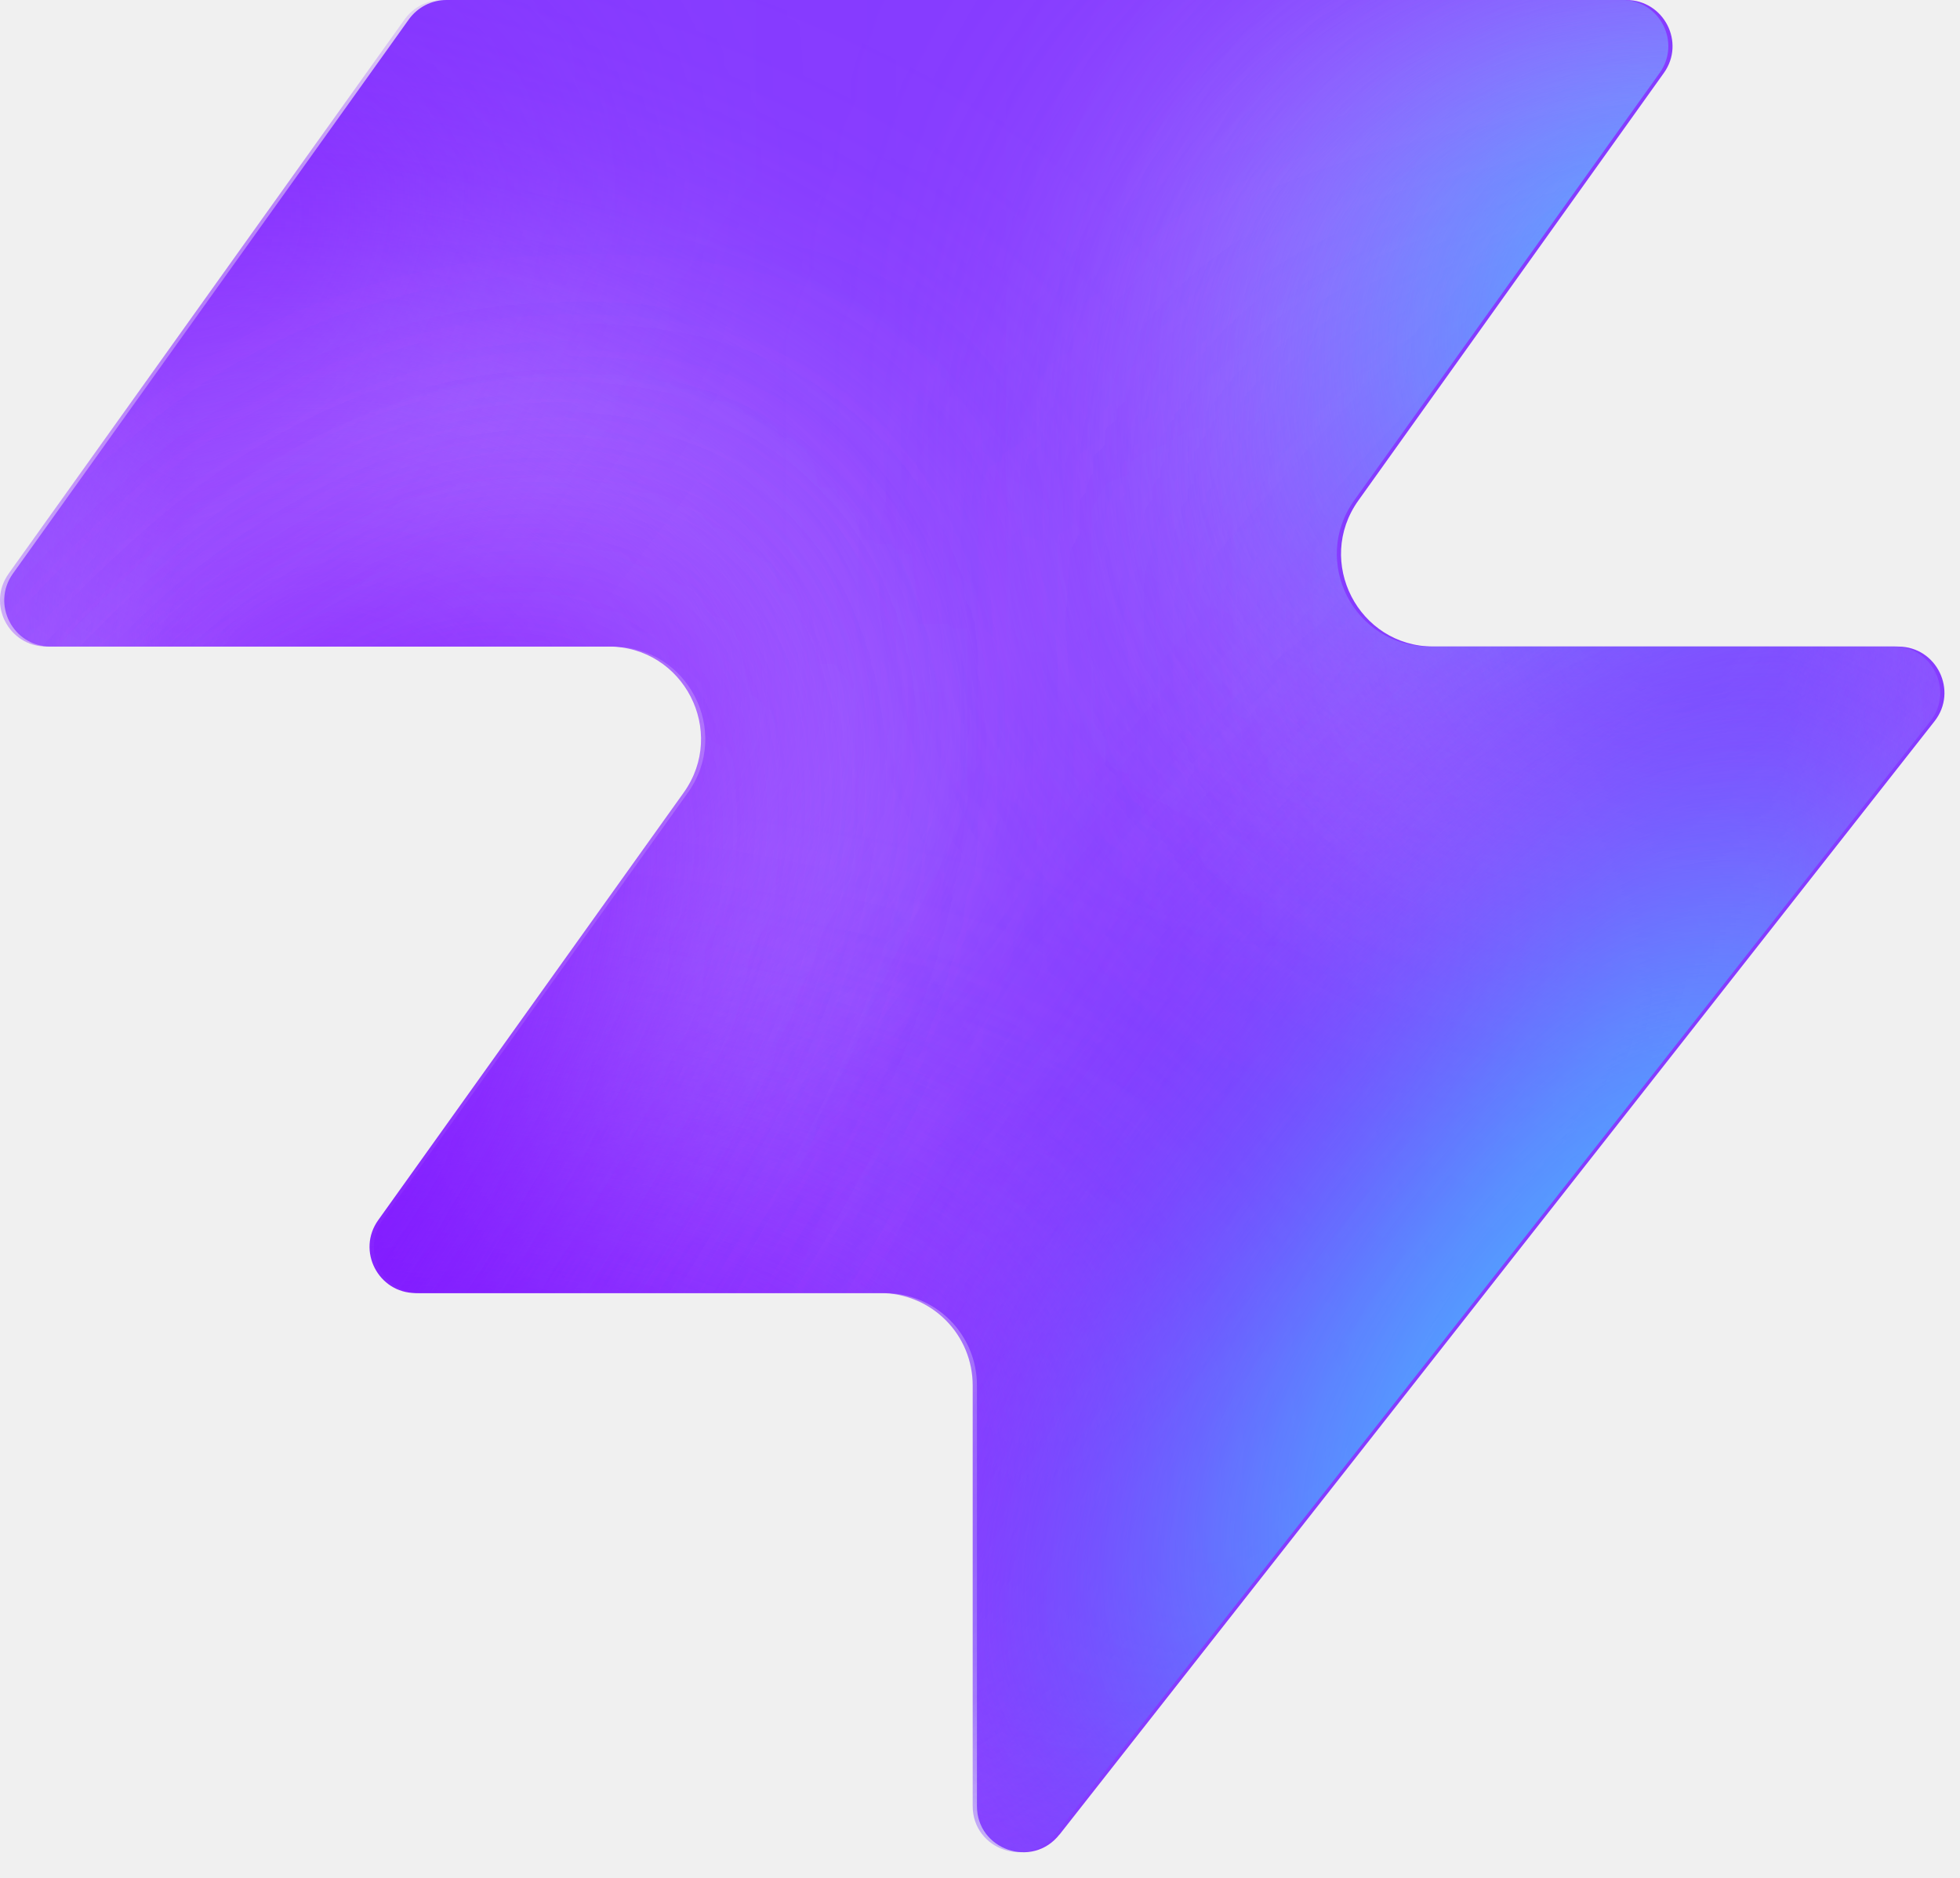
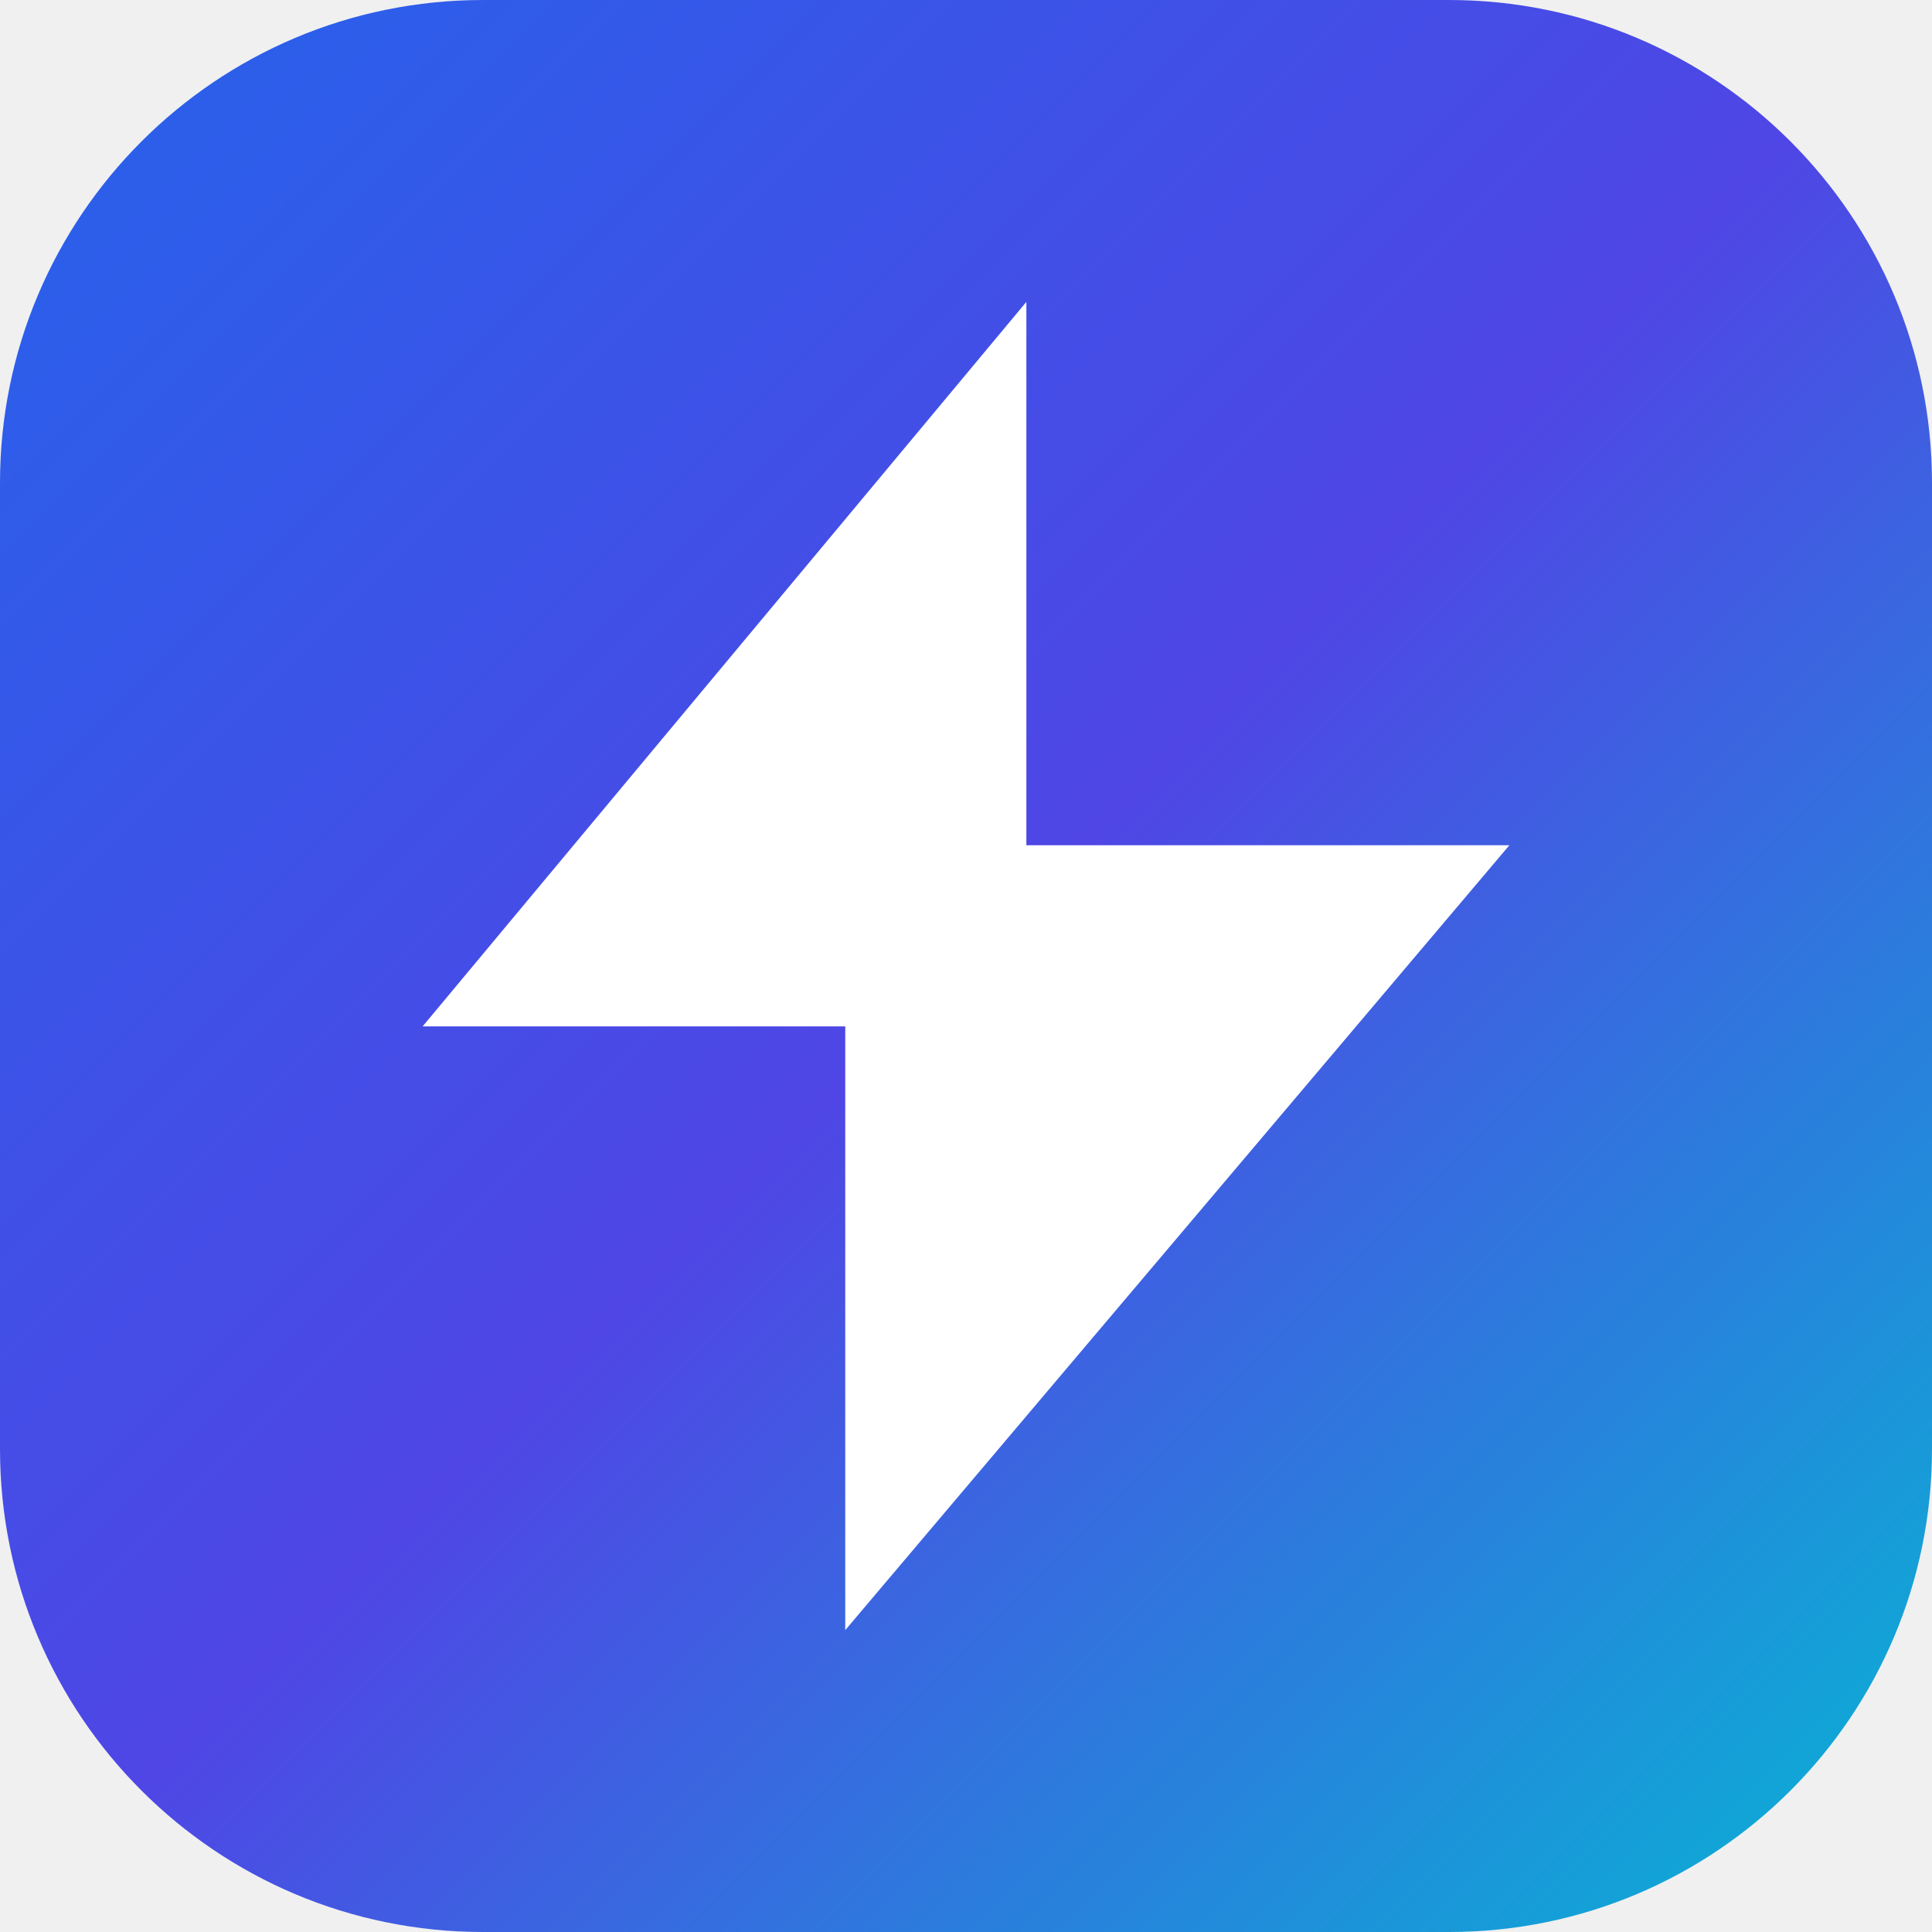
- <svg xmlns="http://www.w3.org/2000/svg" width="48" height="46" fill="none" viewBox="0 0 48 46">
-   <path fill="#863bff" d="M25.946 44.938c-.664.845-2.021.375-2.021-.698V33.937a2.26 2.26 0 0 0-2.262-2.262H10.287c-.92 0-1.456-1.04-.92-1.788l7.48-10.471c1.07-1.497 0-3.578-1.842-3.578H1.237c-.92 0-1.456-1.04-.92-1.788L10.013.474c.214-.297.556-.474.92-.474h28.894c.92 0 1.456 1.04.92 1.788l-7.48 10.471c-1.07 1.498 0 3.579 1.842 3.579h11.377c.943 0 1.473 1.088.89 1.83L25.947 44.94z" style="fill:#863bff;fill:color(display-p3 .525 .23 1);fill-opacity:1" />
-   <mask id="a" width="48" height="46" x="0" y="0" maskUnits="userSpaceOnUse" style="mask-type:alpha">
-     <path fill="#000" d="M25.842 44.938c-.664.844-2.021.375-2.021-.698V33.937a2.26 2.26 0 0 0-2.262-2.262H10.183c-.92 0-1.456-1.04-.92-1.788l7.48-10.471c1.07-1.498 0-3.579-1.842-3.579H1.133c-.92 0-1.456-1.04-.92-1.787L9.91.473c.214-.297.556-.474.92-.474h28.894c.92 0 1.456 1.04.92 1.788l-7.48 10.471c-1.07 1.498 0 3.578 1.842 3.578h11.377c.943 0 1.473 1.088.89 1.832L25.843 44.94z" style="fill:#000;fill-opacity:1" />
-   </mask>
-   <g mask="url(#a)">
-     <g filter="url(#b)">
-       <ellipse cx="5.508" cy="14.704" fill="#ede6ff" rx="5.508" ry="14.704" style="fill:#ede6ff;fill:color(display-p3 .927 .903 1);fill-opacity:1" transform="matrix(.00324 1 1 -.00324 -4.47 31.516)" />
-     </g>
-     <g filter="url(#c)">
-       <ellipse cx="10.399" cy="29.851" fill="#ede6ff" rx="10.399" ry="29.851" style="fill:#ede6ff;fill:color(display-p3 .927 .903 1);fill-opacity:1" transform="matrix(.00324 1 1 -.00324 -39.328 7.883)" />
-     </g>
-     <g filter="url(#d)">
-       <ellipse cx="5.508" cy="30.487" fill="#7e14ff" rx="5.508" ry="30.487" style="fill:#7e14ff;fill:color(display-p3 .492 .077 1);fill-opacity:1" transform="rotate(89.814 -25.913 -14.639)scale(1 -1)" />
-     </g>
-     <g filter="url(#e)">
-       <ellipse cx="5.508" cy="30.599" fill="#7e14ff" rx="5.508" ry="30.599" style="fill:#7e14ff;fill:color(display-p3 .492 .077 1);fill-opacity:1" transform="rotate(89.814 -32.644 -3.334)scale(1 -1)" />
-     </g>
-     <g filter="url(#f)">
-       <ellipse cx="5.508" cy="30.599" fill="#7e14ff" rx="5.508" ry="30.599" style="fill:#7e14ff;fill:color(display-p3 .492 .077 1);fill-opacity:1" transform="matrix(.00324 1 1 -.00324 -34.34 30.47)" />
-     </g>
-     <g filter="url(#g)">
-       <ellipse cx="14.072" cy="22.078" fill="#ede6ff" rx="14.072" ry="22.078" style="fill:#ede6ff;fill:color(display-p3 .927 .903 1);fill-opacity:1" transform="rotate(93.35 24.506 48.493)scale(-1 1)" />
-     </g>
-     <g filter="url(#h)">
-       <ellipse cx="3.47" cy="21.501" fill="#7e14ff" rx="3.47" ry="21.501" style="fill:#7e14ff;fill:color(display-p3 .492 .077 1);fill-opacity:1" transform="rotate(89.009 28.708 47.59)scale(-1 1)" />
-     </g>
-     <g filter="url(#i)">
-       <ellipse cx="3.47" cy="21.501" fill="#7e14ff" rx="3.47" ry="21.501" style="fill:#7e14ff;fill:color(display-p3 .492 .077 1);fill-opacity:1" transform="rotate(89.009 28.708 47.59)scale(-1 1)" />
-     </g>
-     <g filter="url(#j)">
-       <ellipse cx=".387" cy="8.972" fill="#7e14ff" rx="4.407" ry="29.108" style="fill:#7e14ff;fill:color(display-p3 .492 .077 1);fill-opacity:1" transform="rotate(39.51 .387 8.972)" />
-     </g>
-     <g filter="url(#k)">
-       <ellipse cx="47.523" cy="-6.092" fill="#7e14ff" rx="4.407" ry="29.108" style="fill:#7e14ff;fill:color(display-p3 .492 .077 1);fill-opacity:1" transform="rotate(37.892 47.523 -6.092)" />
-     </g>
-     <g filter="url(#l)">
-       <ellipse cx="41.412" cy="6.333" fill="#47bfff" rx="5.971" ry="9.665" style="fill:#47bfff;fill:color(display-p3 .28 .748 1);fill-opacity:1" transform="rotate(37.892 41.412 6.333)" />
-     </g>
-     <g filter="url(#m)">
-       <ellipse cx="-1.879" cy="38.332" fill="#7e14ff" rx="4.407" ry="29.108" style="fill:#7e14ff;fill:color(display-p3 .492 .077 1);fill-opacity:1" transform="rotate(37.892 -1.88 38.332)" />
-     </g>
-     <g filter="url(#n)">
-       <ellipse cx="-1.879" cy="38.332" fill="#7e14ff" rx="4.407" ry="29.108" style="fill:#7e14ff;fill:color(display-p3 .492 .077 1);fill-opacity:1" transform="rotate(37.892 -1.88 38.332)" />
-     </g>
-     <g filter="url(#o)">
-       <ellipse cx="35.651" cy="29.907" fill="#7e14ff" rx="4.407" ry="29.108" style="fill:#7e14ff;fill:color(display-p3 .492 .077 1);fill-opacity:1" transform="rotate(37.892 35.651 29.907)" />
-     </g>
-     <g filter="url(#p)">
-       <ellipse cx="38.418" cy="32.4" fill="#47bfff" rx="5.971" ry="15.297" style="fill:#47bfff;fill:color(display-p3 .28 .748 1);fill-opacity:1" transform="rotate(37.892 38.418 32.4)" />
-     </g>
-   </g>
+ <svg xmlns="http://www.w3.org/2000/svg" viewBox="0 0 32 32" fill="none">
  <defs>
-     <filter id="b" width="60.045" height="41.654" x="-19.77" y="16.149" color-interpolation-filters="sRGB" filterUnits="userSpaceOnUse">
-       <feFlood flood-opacity="0" result="BackgroundImageFix" />
-       <feBlend in="SourceGraphic" in2="BackgroundImageFix" result="shape" />
-       <feGaussianBlur result="effect1_foregroundBlur_2002_17158" stdDeviation="7.659" />
-     </filter>
-     <filter id="c" width="90.34" height="51.437" x="-54.613" y="-7.533" color-interpolation-filters="sRGB" filterUnits="userSpaceOnUse">
-       <feFlood flood-opacity="0" result="BackgroundImageFix" />
-       <feBlend in="SourceGraphic" in2="BackgroundImageFix" result="shape" />
-       <feGaussianBlur result="effect1_foregroundBlur_2002_17158" stdDeviation="7.659" />
-     </filter>
-     <filter id="d" width="79.355" height="29.4" x="-49.64" y="2.03" color-interpolation-filters="sRGB" filterUnits="userSpaceOnUse">
-       <feFlood flood-opacity="0" result="BackgroundImageFix" />
-       <feBlend in="SourceGraphic" in2="BackgroundImageFix" result="shape" />
-       <feGaussianBlur result="effect1_foregroundBlur_2002_17158" stdDeviation="4.596" />
-     </filter>
-     <filter id="e" width="79.579" height="29.4" x="-45.045" y="20.029" color-interpolation-filters="sRGB" filterUnits="userSpaceOnUse">
-       <feFlood flood-opacity="0" result="BackgroundImageFix" />
-       <feBlend in="SourceGraphic" in2="BackgroundImageFix" result="shape" />
-       <feGaussianBlur result="effect1_foregroundBlur_2002_17158" stdDeviation="4.596" />
-     </filter>
-     <filter id="f" width="79.579" height="29.4" x="-43.513" y="21.178" color-interpolation-filters="sRGB" filterUnits="userSpaceOnUse">
-       <feFlood flood-opacity="0" result="BackgroundImageFix" />
-       <feBlend in="SourceGraphic" in2="BackgroundImageFix" result="shape" />
-       <feGaussianBlur result="effect1_foregroundBlur_2002_17158" stdDeviation="4.596" />
-     </filter>
-     <filter id="g" width="74.749" height="58.852" x="15.756" y="-17.901" color-interpolation-filters="sRGB" filterUnits="userSpaceOnUse">
-       <feFlood flood-opacity="0" result="BackgroundImageFix" />
-       <feBlend in="SourceGraphic" in2="BackgroundImageFix" result="shape" />
-       <feGaussianBlur result="effect1_foregroundBlur_2002_17158" stdDeviation="7.659" />
-     </filter>
-     <filter id="h" width="61.377" height="25.362" x="23.548" y="2.284" color-interpolation-filters="sRGB" filterUnits="userSpaceOnUse">
-       <feFlood flood-opacity="0" result="BackgroundImageFix" />
-       <feBlend in="SourceGraphic" in2="BackgroundImageFix" result="shape" />
-       <feGaussianBlur result="effect1_foregroundBlur_2002_17158" stdDeviation="4.596" />
-     </filter>
-     <filter id="i" width="61.377" height="25.362" x="23.548" y="2.284" color-interpolation-filters="sRGB" filterUnits="userSpaceOnUse">
-       <feFlood flood-opacity="0" result="BackgroundImageFix" />
-       <feBlend in="SourceGraphic" in2="BackgroundImageFix" result="shape" />
-       <feGaussianBlur result="effect1_foregroundBlur_2002_17158" stdDeviation="4.596" />
-     </filter>
-     <filter id="j" width="56.045" height="63.649" x="-27.636" y="-22.853" color-interpolation-filters="sRGB" filterUnits="userSpaceOnUse">
-       <feFlood flood-opacity="0" result="BackgroundImageFix" />
-       <feBlend in="SourceGraphic" in2="BackgroundImageFix" result="shape" />
-       <feGaussianBlur result="effect1_foregroundBlur_2002_17158" stdDeviation="4.596" />
-     </filter>
-     <filter id="k" width="54.814" height="64.646" x="20.116" y="-38.415" color-interpolation-filters="sRGB" filterUnits="userSpaceOnUse">
-       <feFlood flood-opacity="0" result="BackgroundImageFix" />
-       <feBlend in="SourceGraphic" in2="BackgroundImageFix" result="shape" />
-       <feGaussianBlur result="effect1_foregroundBlur_2002_17158" stdDeviation="4.596" />
-     </filter>
-     <filter id="l" width="33.541" height="35.313" x="24.641" y="-11.323" color-interpolation-filters="sRGB" filterUnits="userSpaceOnUse">
-       <feFlood flood-opacity="0" result="BackgroundImageFix" />
-       <feBlend in="SourceGraphic" in2="BackgroundImageFix" result="shape" />
-       <feGaussianBlur result="effect1_foregroundBlur_2002_17158" stdDeviation="4.596" />
-     </filter>
-     <filter id="m" width="54.814" height="64.646" x="-29.286" y="6.009" color-interpolation-filters="sRGB" filterUnits="userSpaceOnUse">
-       <feFlood flood-opacity="0" result="BackgroundImageFix" />
-       <feBlend in="SourceGraphic" in2="BackgroundImageFix" result="shape" />
-       <feGaussianBlur result="effect1_foregroundBlur_2002_17158" stdDeviation="4.596" />
-     </filter>
-     <filter id="n" width="54.814" height="64.646" x="-29.286" y="6.009" color-interpolation-filters="sRGB" filterUnits="userSpaceOnUse">
-       <feFlood flood-opacity="0" result="BackgroundImageFix" />
-       <feBlend in="SourceGraphic" in2="BackgroundImageFix" result="shape" />
-       <feGaussianBlur result="effect1_foregroundBlur_2002_17158" stdDeviation="4.596" />
-     </filter>
-     <filter id="o" width="54.814" height="64.646" x="8.244" y="-2.416" color-interpolation-filters="sRGB" filterUnits="userSpaceOnUse">
-       <feFlood flood-opacity="0" result="BackgroundImageFix" />
-       <feBlend in="SourceGraphic" in2="BackgroundImageFix" result="shape" />
-       <feGaussianBlur result="effect1_foregroundBlur_2002_17158" stdDeviation="4.596" />
-     </filter>
-     <filter id="p" width="39.409" height="43.623" x="18.713" y="10.588" color-interpolation-filters="sRGB" filterUnits="userSpaceOnUse">
-       <feFlood flood-opacity="0" result="BackgroundImageFix" />
-       <feBlend in="SourceGraphic" in2="BackgroundImageFix" result="shape" />
-       <feGaussianBlur result="effect1_foregroundBlur_2002_17158" stdDeviation="4.596" />
-     </filter>
+     <linearGradient id="pd-grad" x1="0%" y1="0%" x2="100%" y2="100%">
+       <stop offset="0%" stop-color="#2563eb" />
+       <stop offset="50%" stop-color="#4f46e5" />
+       <stop offset="100%" stop-color="#06b6d4" />
+     </linearGradient>
  </defs>
+   <rect width="32" height="32" rx="8" fill="url(#pd-grad)" />
+   <path d="M17 5L7 17h7v10l11-13h-8z" fill="#ffffff" />
</svg>
